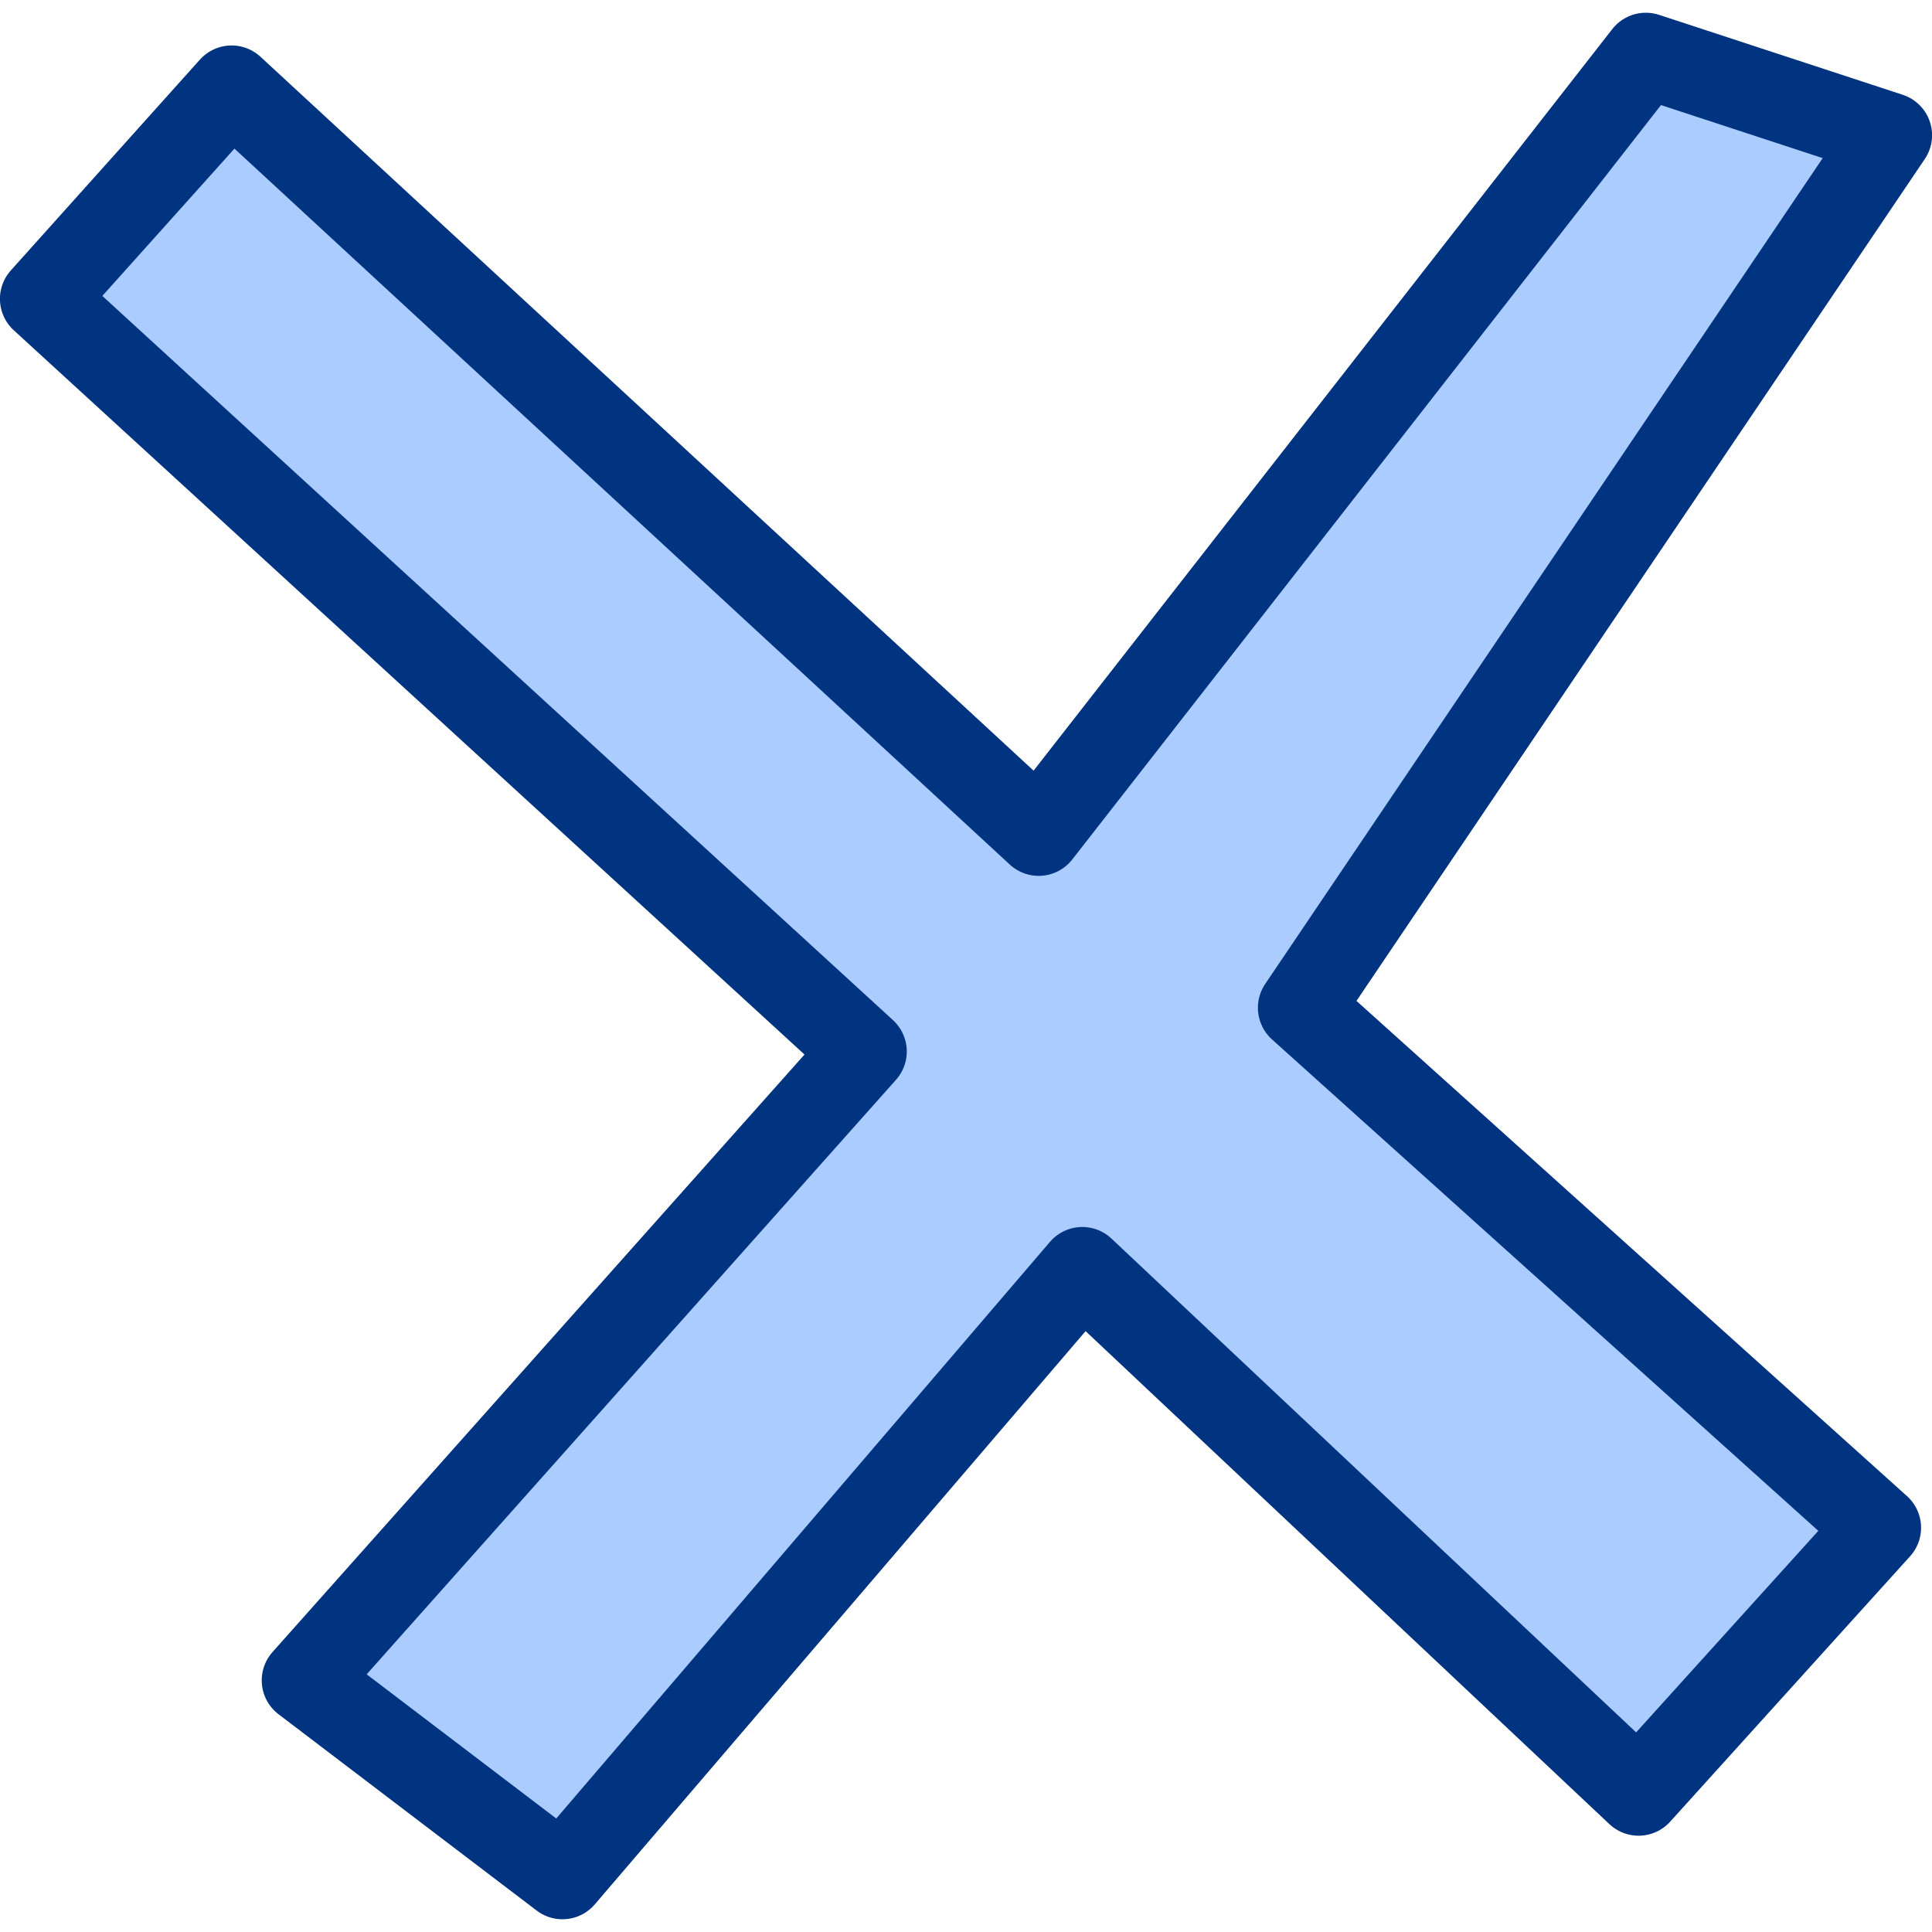
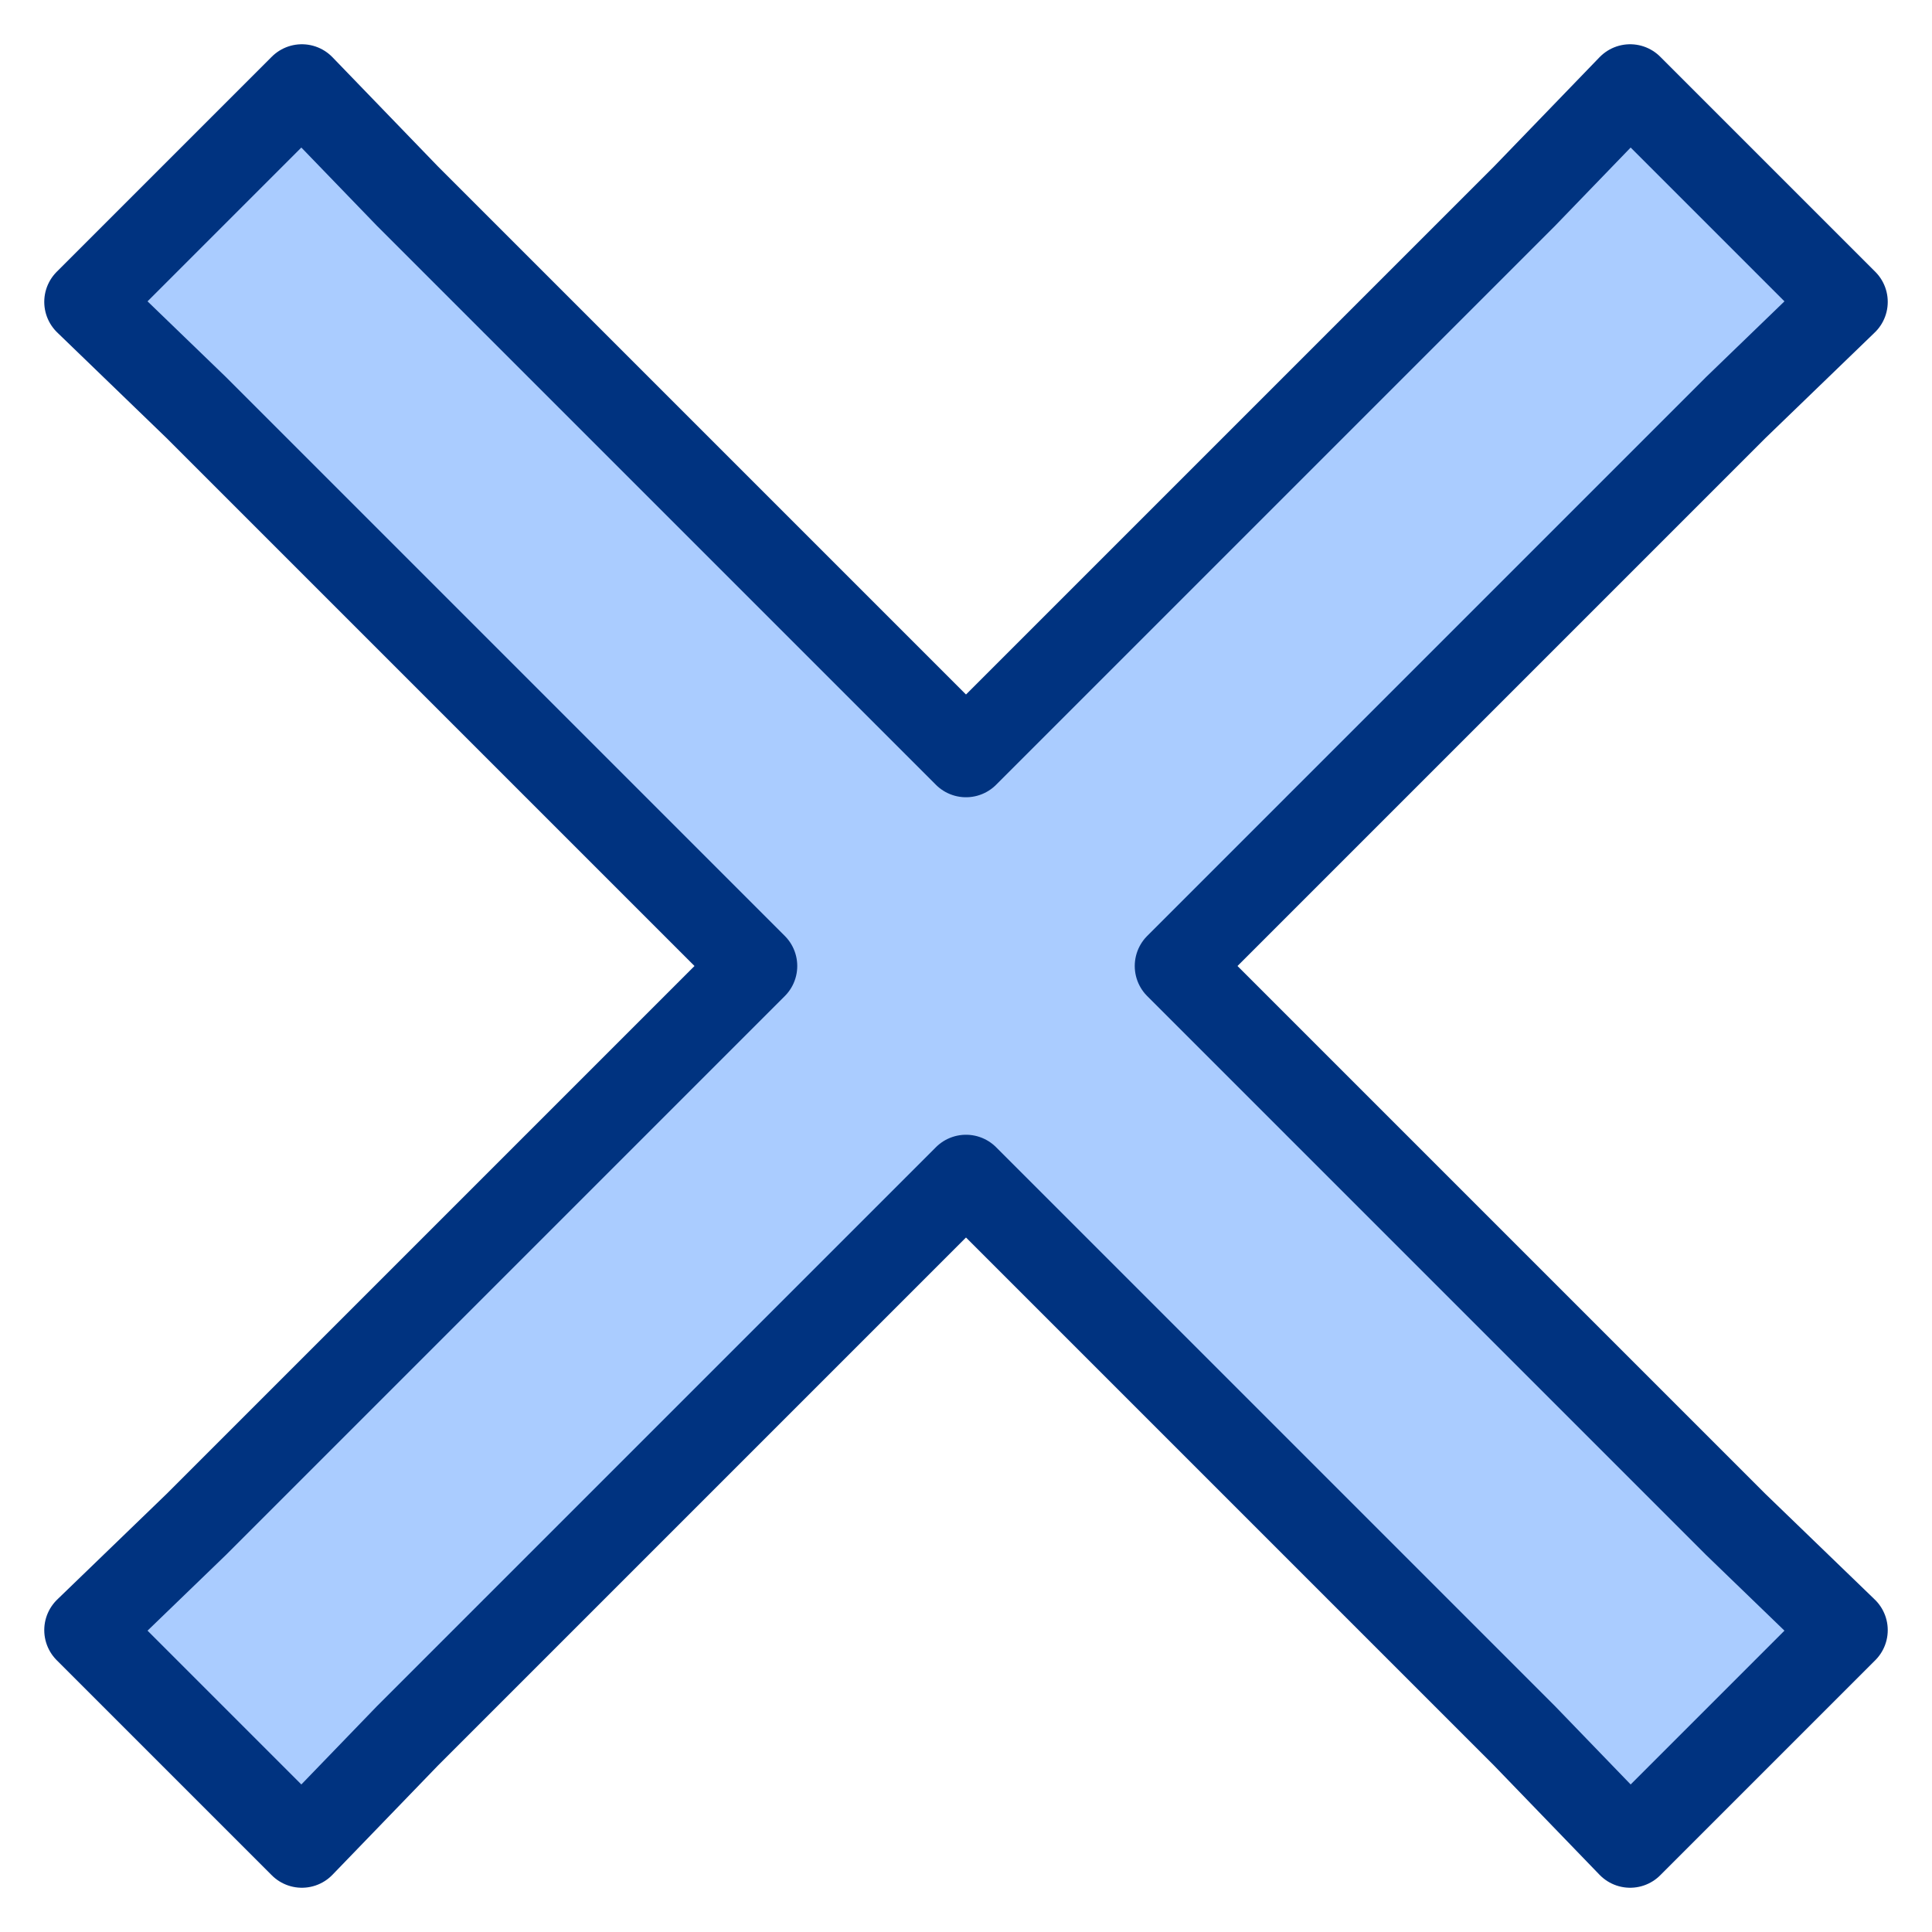
<svg xmlns="http://www.w3.org/2000/svg" width="16" height="16" id="svg2" version="1.0">
  <defs id="defs4" />
  <g id="layer1">
-     <path style="fill:#aaccff;fill-rule:evenodd;stroke:#003380;stroke-width:0.705;stroke-linecap:round;stroke-linejoin:round;stroke-miterlimit:4;stroke-dasharray:none;stroke-opacity:1;fill-opacity:1" d="M 1.918,0.729 L 8.602,6.901 L 13.63,0.458 L 15.648,1.12 L 10.77,8.346 L 15.557,12.652 L 13.57,14.85 L 8.963,10.514 L 4.658,15.542 L 2.52,13.916 L 7.157,8.708 L 0.352,2.475 L 1.918,0.729 z " id="path3150" />
+     <path style="font-size:medium;font-style:normal;font-variant:normal;font-weight:normal;font-stretch:normal;text-indent:0;text-align:start;text-decoration:none;line-height:normal;letter-spacing:normal;word-spacing:normal;text-transform:none;direction:ltr;block-progression:tb;writing-mode:lr-tb;text-anchor:start;baseline-shift:baseline;color:#000000;fill:#aaccff;fill-opacity:1;fill-rule:nonzero;stroke:#003380;stroke-width:0.705;marker:none;visibility:visible;display:inline;overflow:visible;enable-background:accumulate;font-family:Sans;-inkscape-font-specification:Sans;stroke-opacity:1;stroke-miterlimit:4;stroke-dasharray:none;stroke-linecap:round;stroke-linejoin:round" d="M 2.5,0.719 0.719,2.5 1.625,3.375 6.25,8 1.625,12.625 0.719,13.5 2.5,15.281 3.375,14.375 8,9.75 12.625,14.375 13.5,15.281 15.281,13.5 14.375,12.625 9.75,8 14.375,3.375 15.281,2.5 13.5,0.719 12.625,1.625 8,6.25 3.375,1.625 2.5,0.719 z" />
  </g>
</svg>
